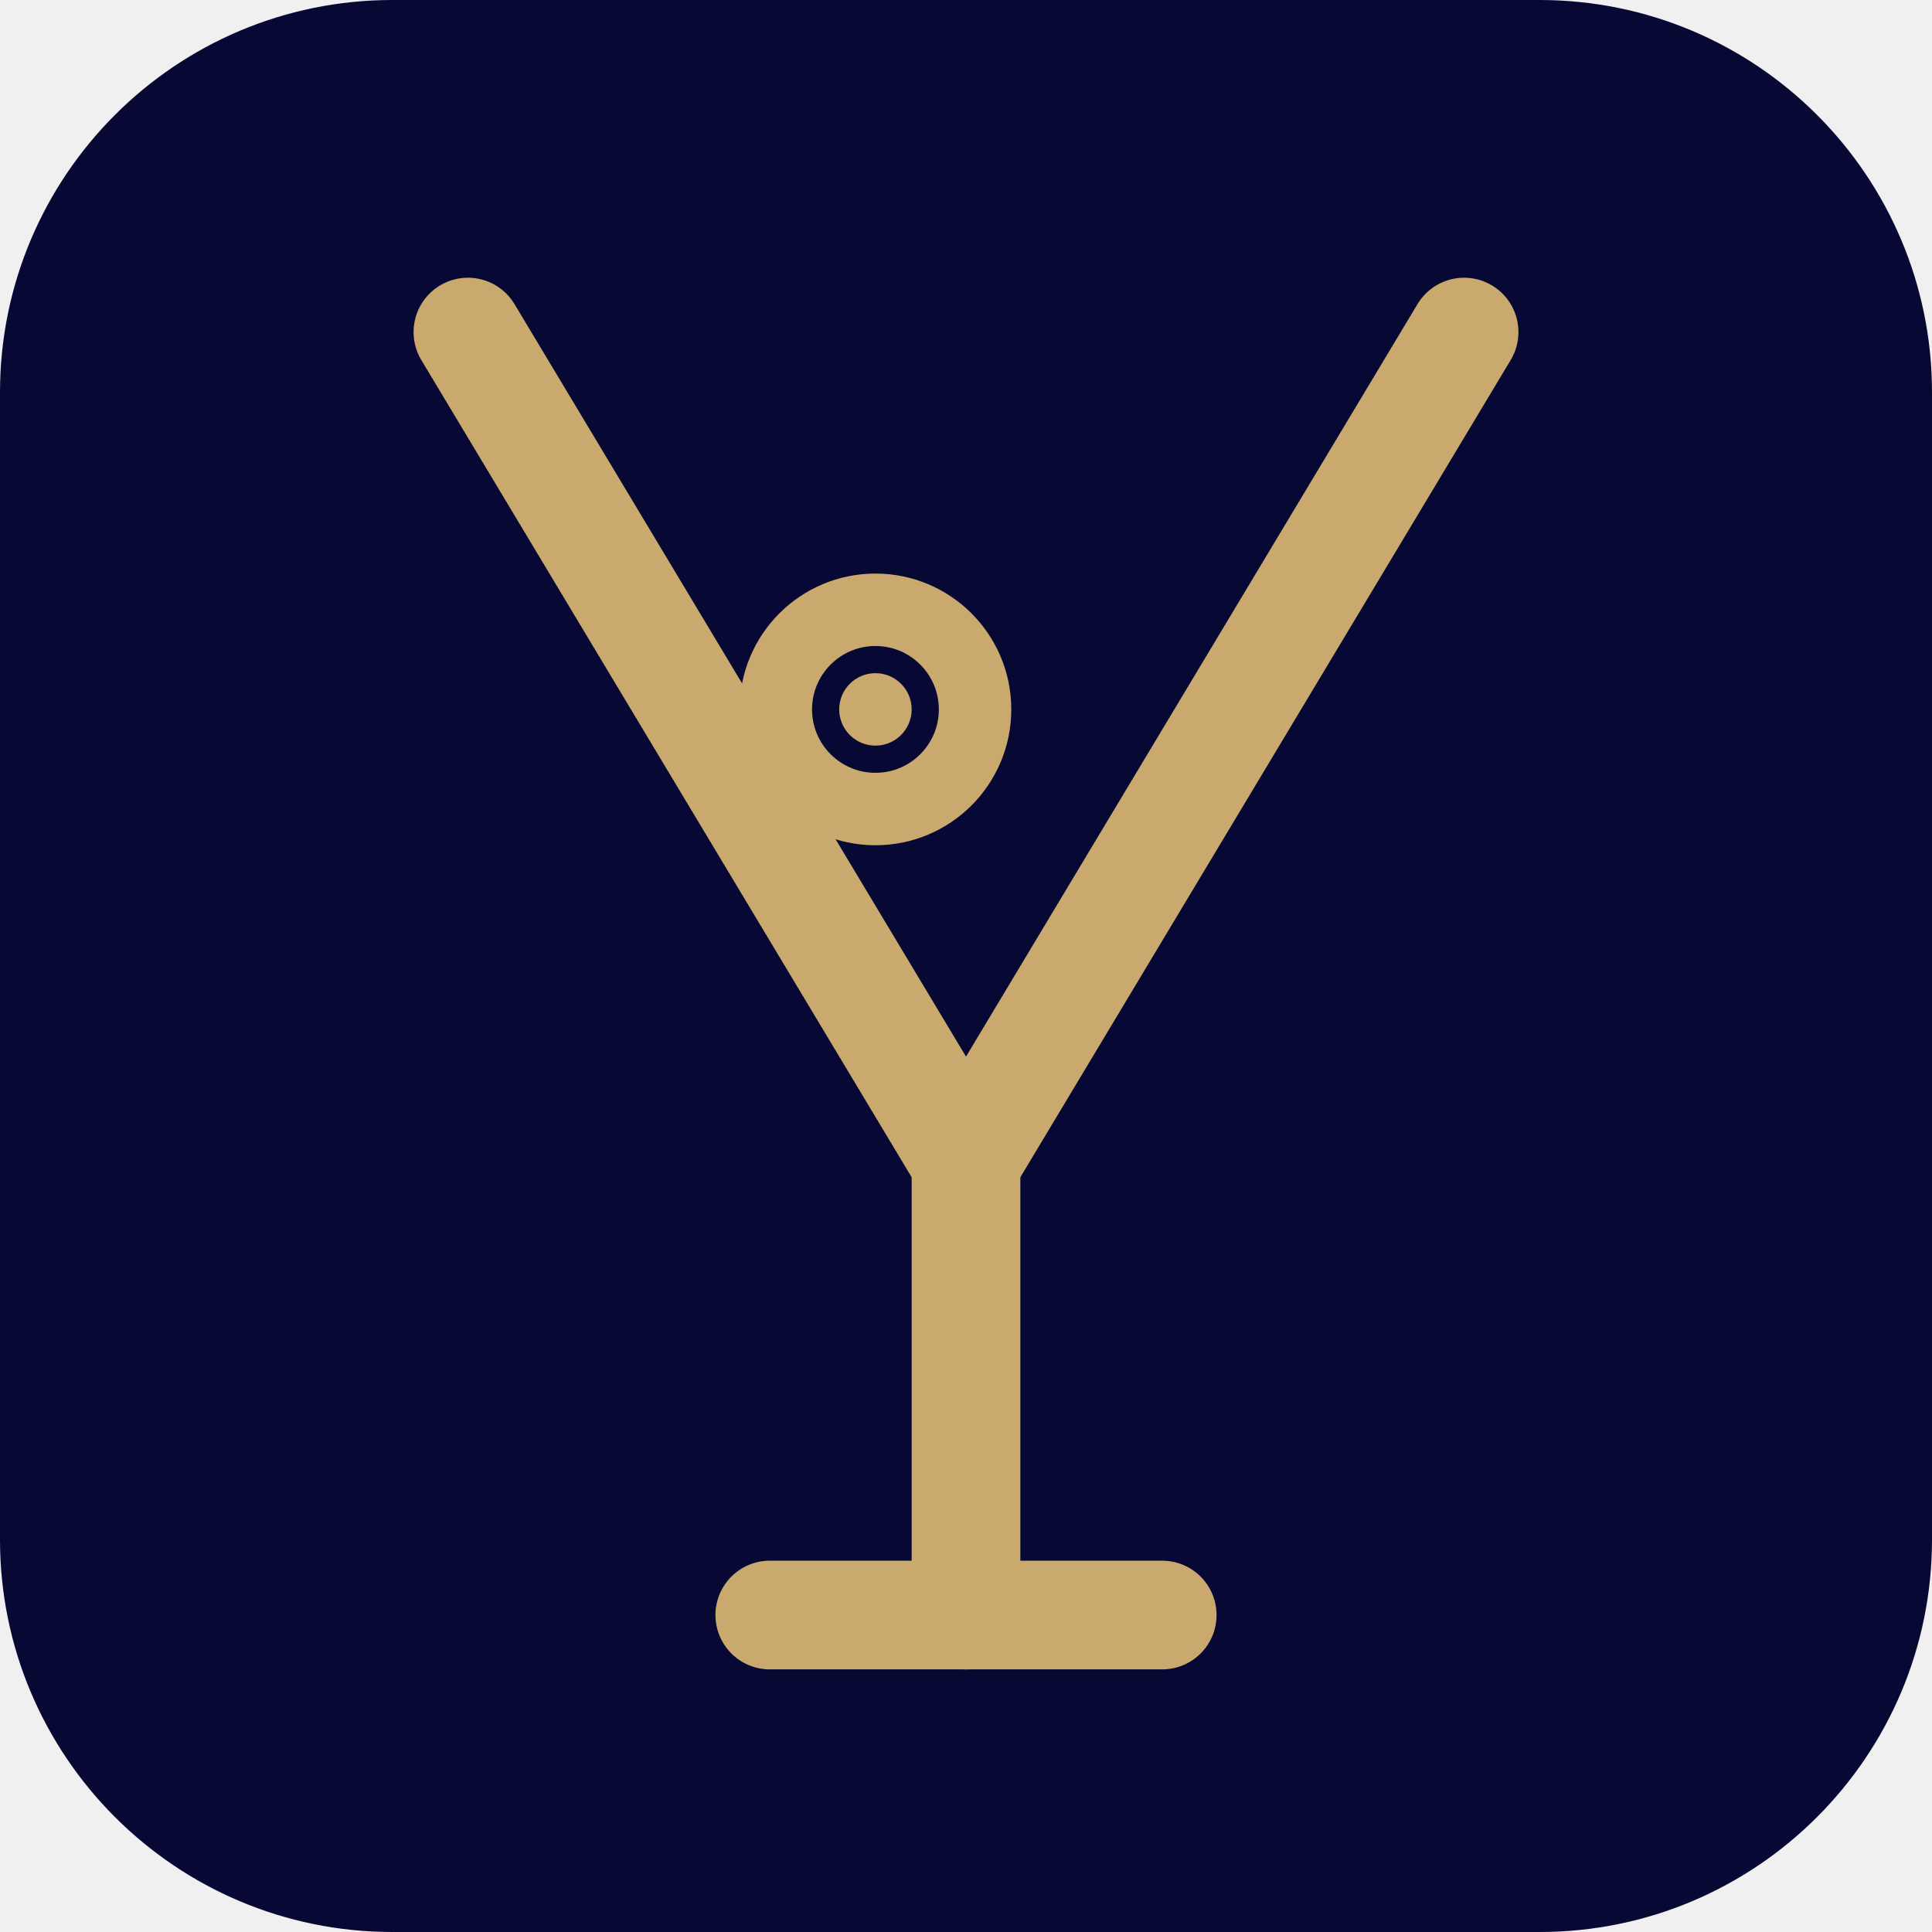
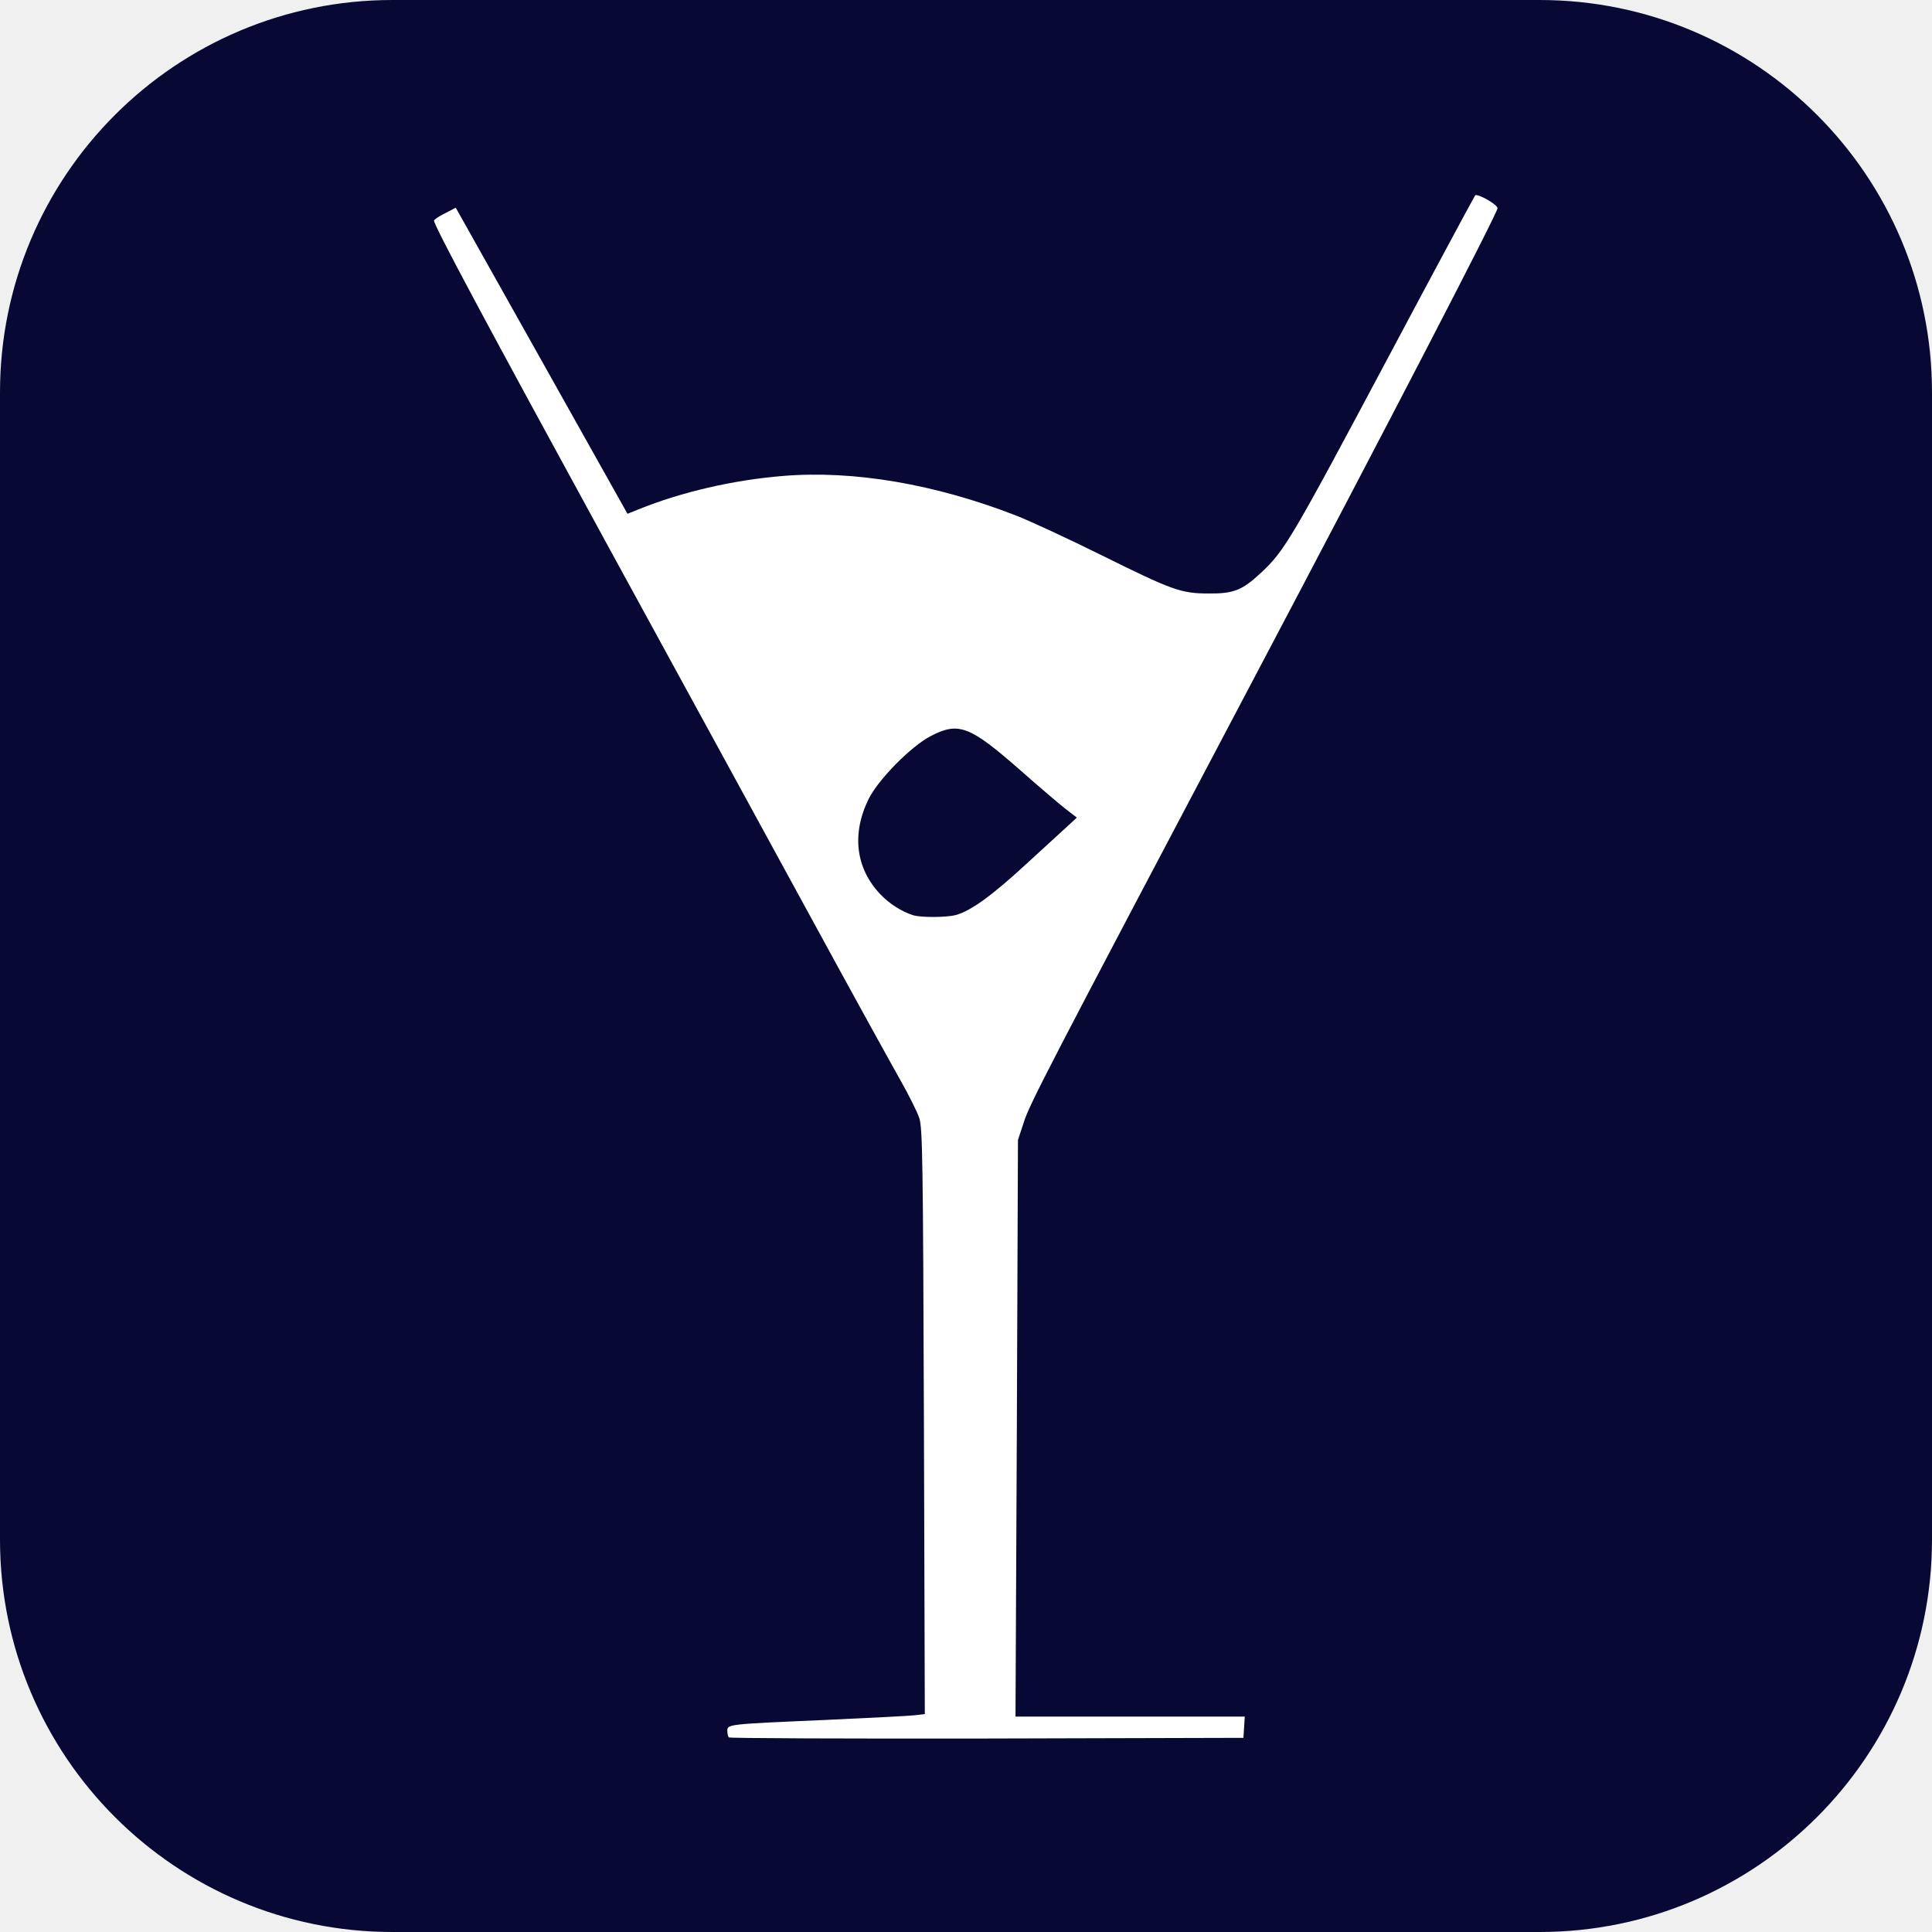
<svg xmlns="http://www.w3.org/2000/svg" viewBox="0 0 64 64">
  <rect width="64" height="64" rx="13" fill="#070934" />
-   <g fill="none" stroke="#c9a96e" stroke-width="3.6" stroke-linecap="round" stroke-linejoin="round">
-     <path d="M15.5 11 L32 38.5 L48.5 11" />
-     <path d="M32 38.5 V53.5" />
-     <path d="M25.5 53.5 H38.5" />
-     <circle cx="29" cy="23.5" r="3.3" stroke-width="2.4" />
-   </g>
-   <circle cx="29" cy="23.5" r="1.2" fill="#c9a96e" />
+   <path fill="#fff" fill-rule="evenodd" transform="translate(-99.325 5.909) scale(0.07417)" d="M1664.7 696.3C1664.3 696 1664 694.6 1664 693.4C1664 690.4 1664 690.4 1708 688.5C1727.5 687.6 1745.5 686.7 1747.8 686.4L1752.2 685.9L1751.8 555.2C1751.4 438.3 1751.2 424 1749.7 419.6C1748.8 416.9 1745 409.3 1741.2 402.6C1737.4 395.9 1719.3 363.1 1701 329.5C1682.7 295.9 1641.5 220.6 1609.5 162C1556.5 65 1533 21.1 1533 18.9C1533 18.4 1535.2 16.9 1537.9 15.6L1542.7 13.1L1581.1 81.5L1619.4 149.8L1624.4 147.8C1643.4 140.1 1666.7 134.7 1688.9 132.9C1720.4 130.3 1756.7 136.5 1793 150.6C1799.3 153.1 1816.2 160.9 1830.5 168C1862.8 184 1866.6 185.4 1879 185.4C1890.1 185.5 1893.9 184 1902.3 176.2C1913 166.2 1915.6 161.8 1961 76.5C1980.9 39.1 1997.6 8.1 1998 7.6C1999 6.6 2008 11.7 2008 13.3C2008 15.4 1959.9 108.3 1898.3 225C1805.5 400.9 1798.9 413.5 1796.3 421.9L1793.8 429.5L1793.3 558.2L1792.7 687L1843.9 687L1895.1 687L1894.8 691.8L1894.5 696.5L1779.9 696.8C1716.9 696.9 1665 696.7 1664.7 696.3ZM1766.1 329C1772.8 327.1 1782 320.5 1797.2 306.5C1805.6 298.8 1814.2 290.9 1816.3 289L1820.1 285.5L1814.8 281.4C1811.9 279.1 1802.8 271.4 1794.7 264.2C1772.2 244.5 1767.3 242.6 1754.8 249.1C1746 253.7 1731.6 268.3 1727.2 277C1719.4 292.7 1721.3 308.2 1732.4 319.8C1736.4 324 1741.9 327.5 1747 329.1C1750.7 330.2 1761.9 330.1 1766.1 329Z" />
</svg>
